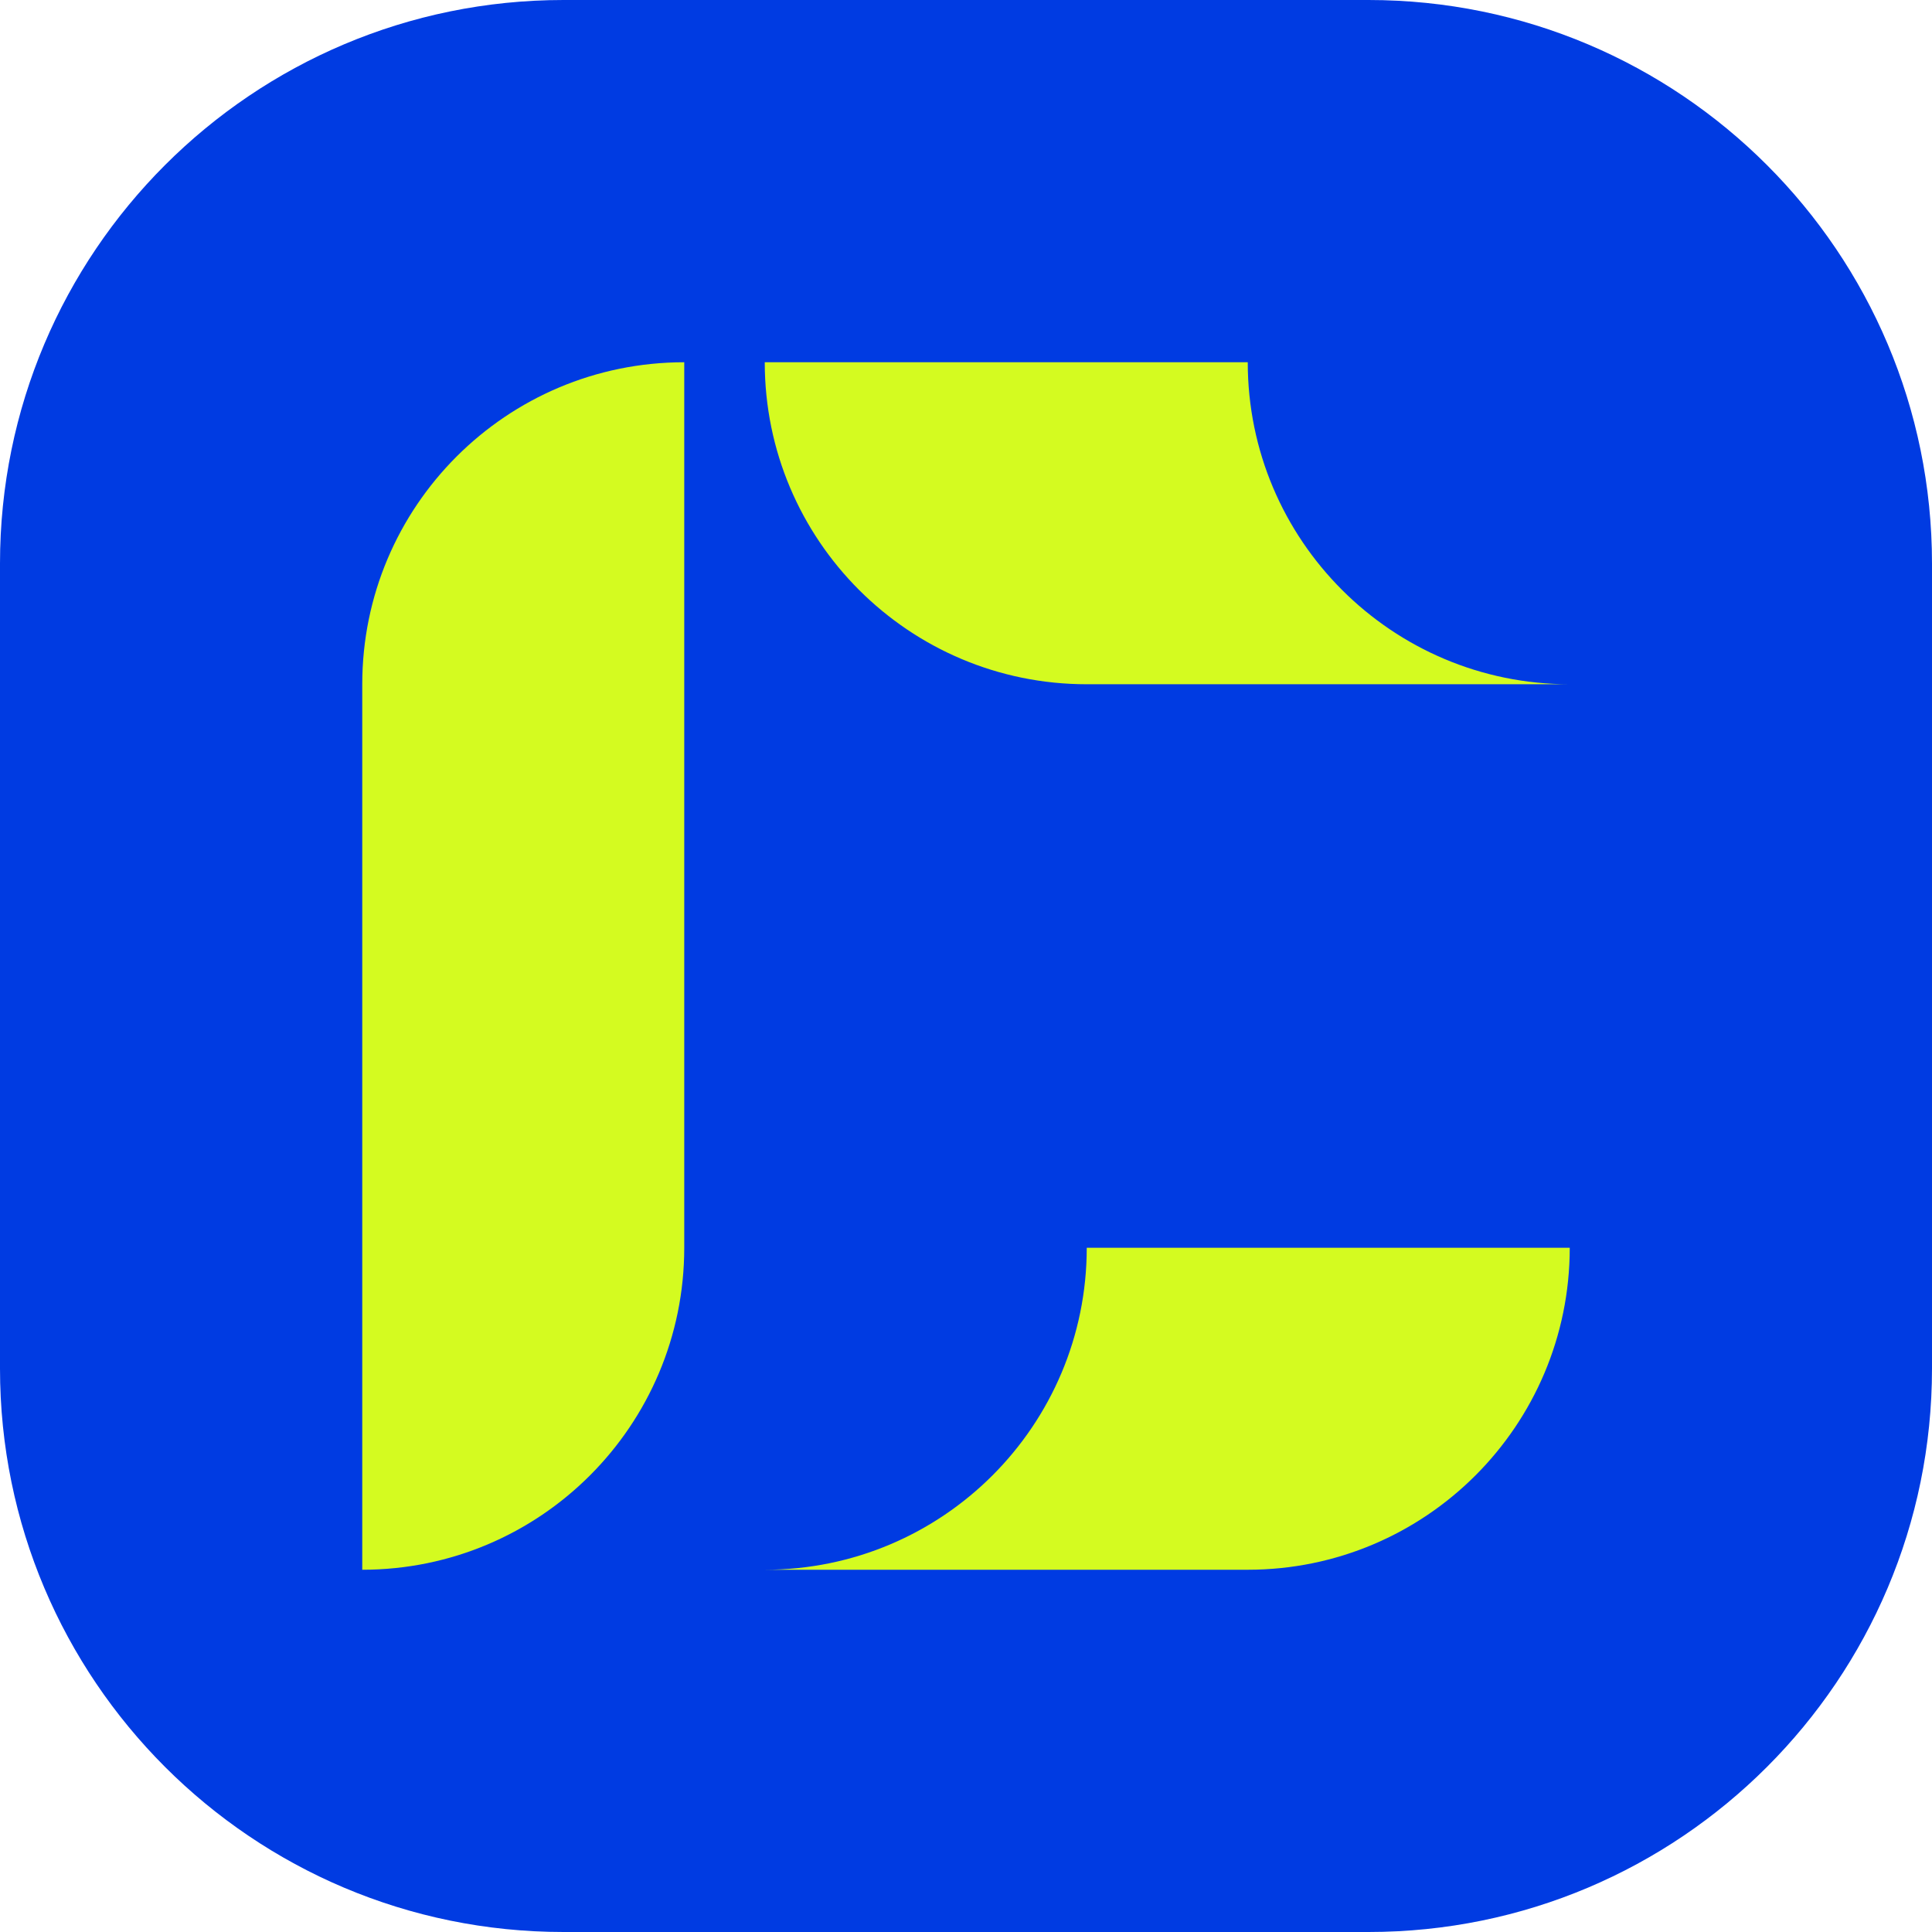
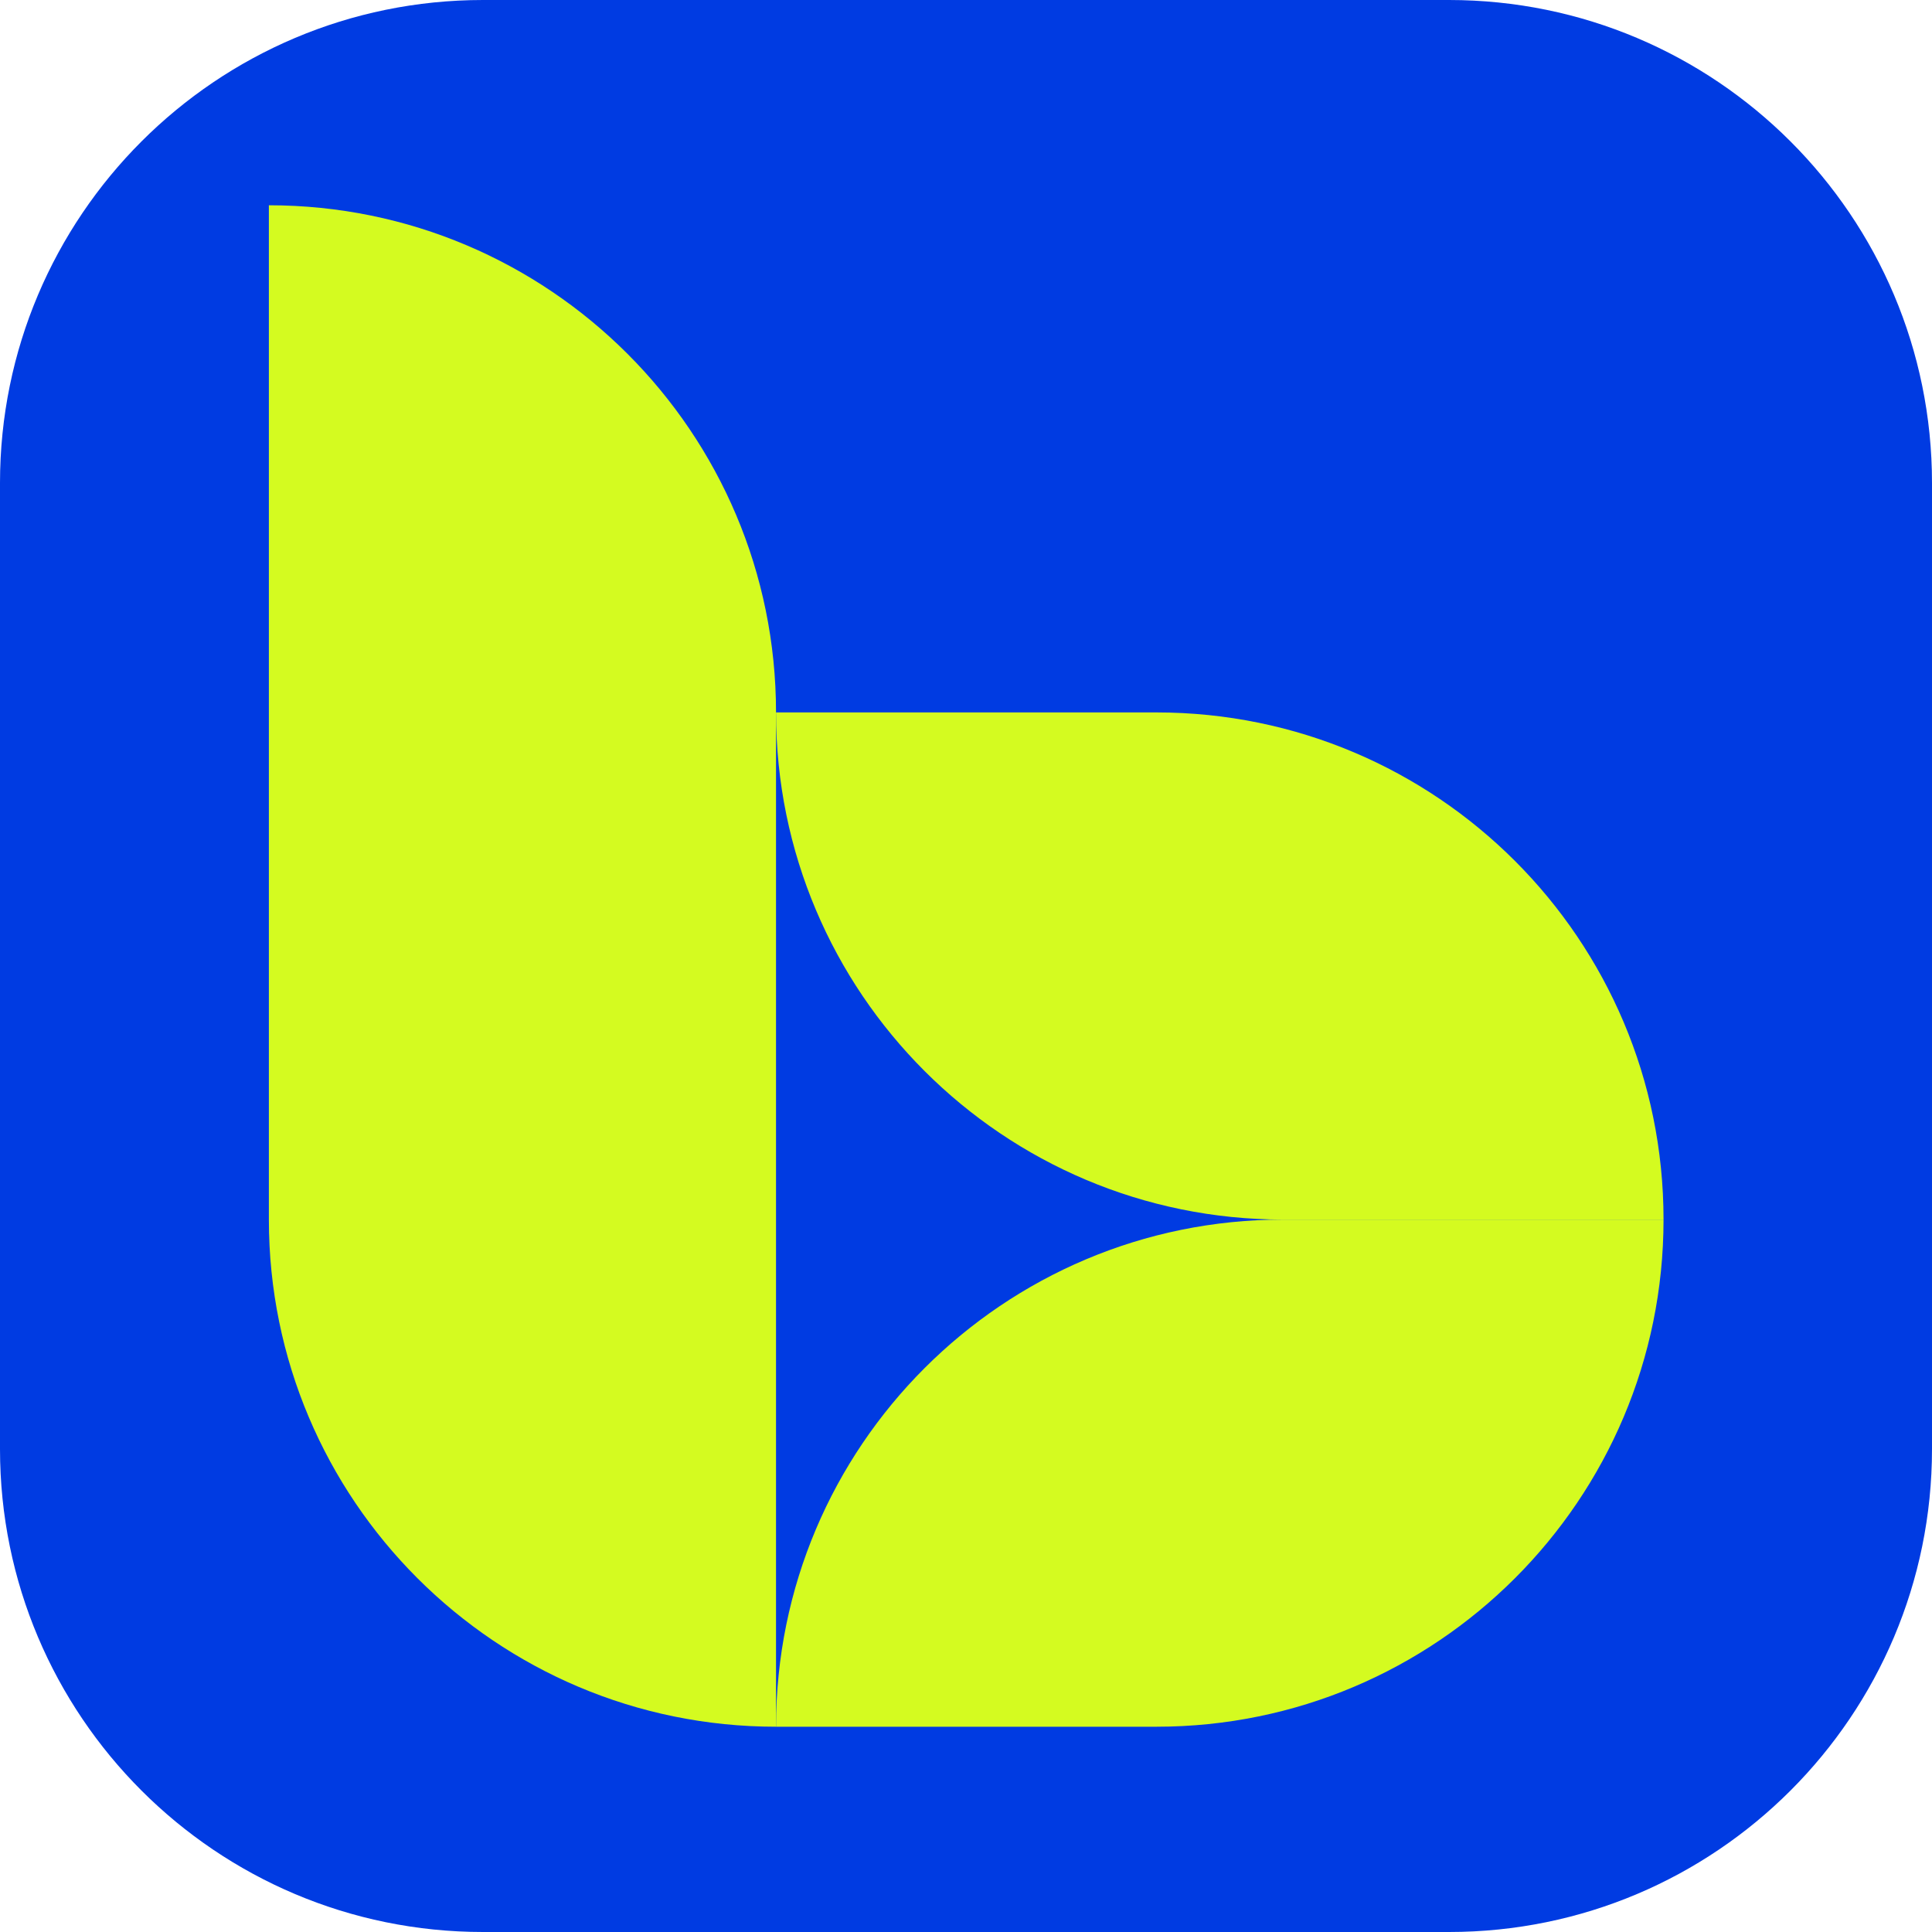
<svg xmlns="http://www.w3.org/2000/svg" viewBox="0 0 48 48">
-   <rect width="48" height="48" rx="14" fill="#003be2" />
-   <path d="M17 9a8 8 0 0 0-8 8v22a8 8 0 0 0 8-8V9Zm14 0a8 8 0 0 0 8 8H27a8 8 0 0 1-8-8h12Zm0 30a8 8 0 0 0 8-8H27a8 8 0 0 1-8 8h12Z" fill="#d4fb20" />
+   <rect width="48" height="48" rx="12" fill="#003be2" />
+   <g transform="translate(6.68 5.1) scale(1.2)" fill="#d4fb20">
+     <path d="M10.5 10.5C10.5 4.701 5.799 0 0 0v21c0 5.799 4.701 10.5 10.5 10.5v-21Z" />
+     <path d="M18.375 10.5C24.174 10.5 28.875 15.201 28.875 21H21C15.201 21 10.5 16.299 10.5 10.5h7.875Z" />
+     <path d="M18.375 31.5C24.174 31.5 28.875 26.799 28.875 21H21c-5.799 0-10.5 4.701-10.5 10.5h7.875Z" />
+   </g>
</svg>
